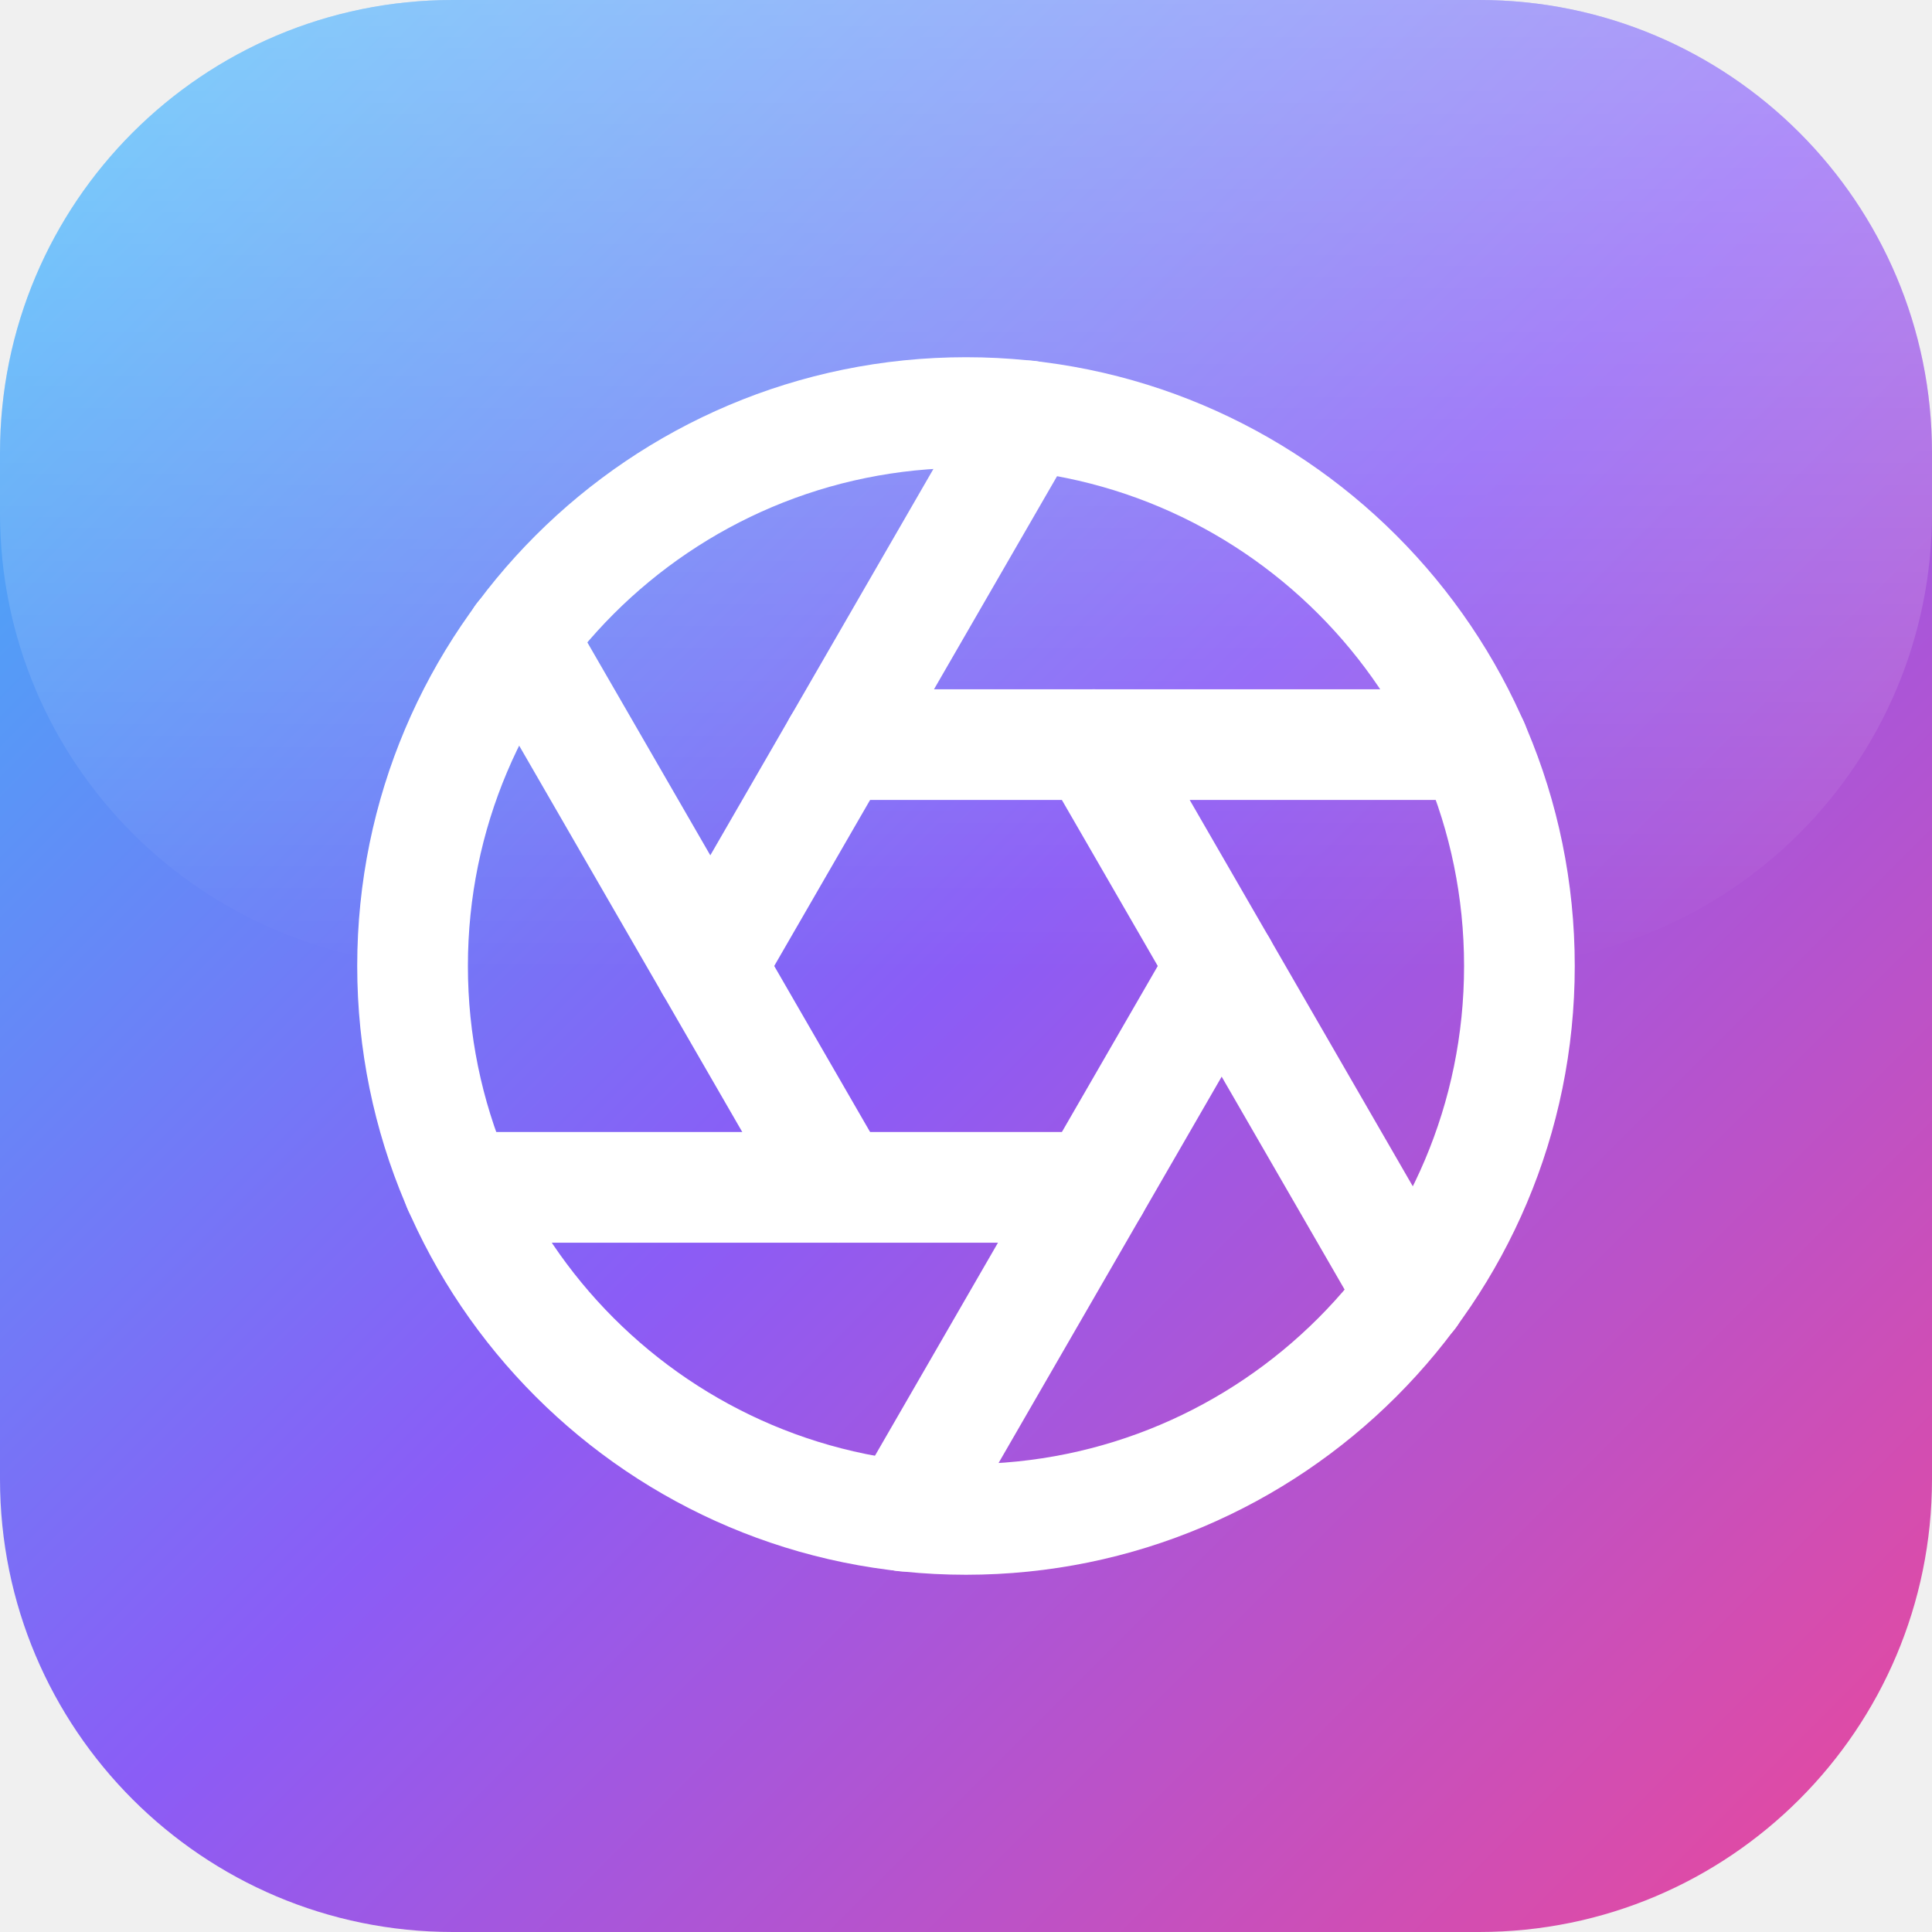
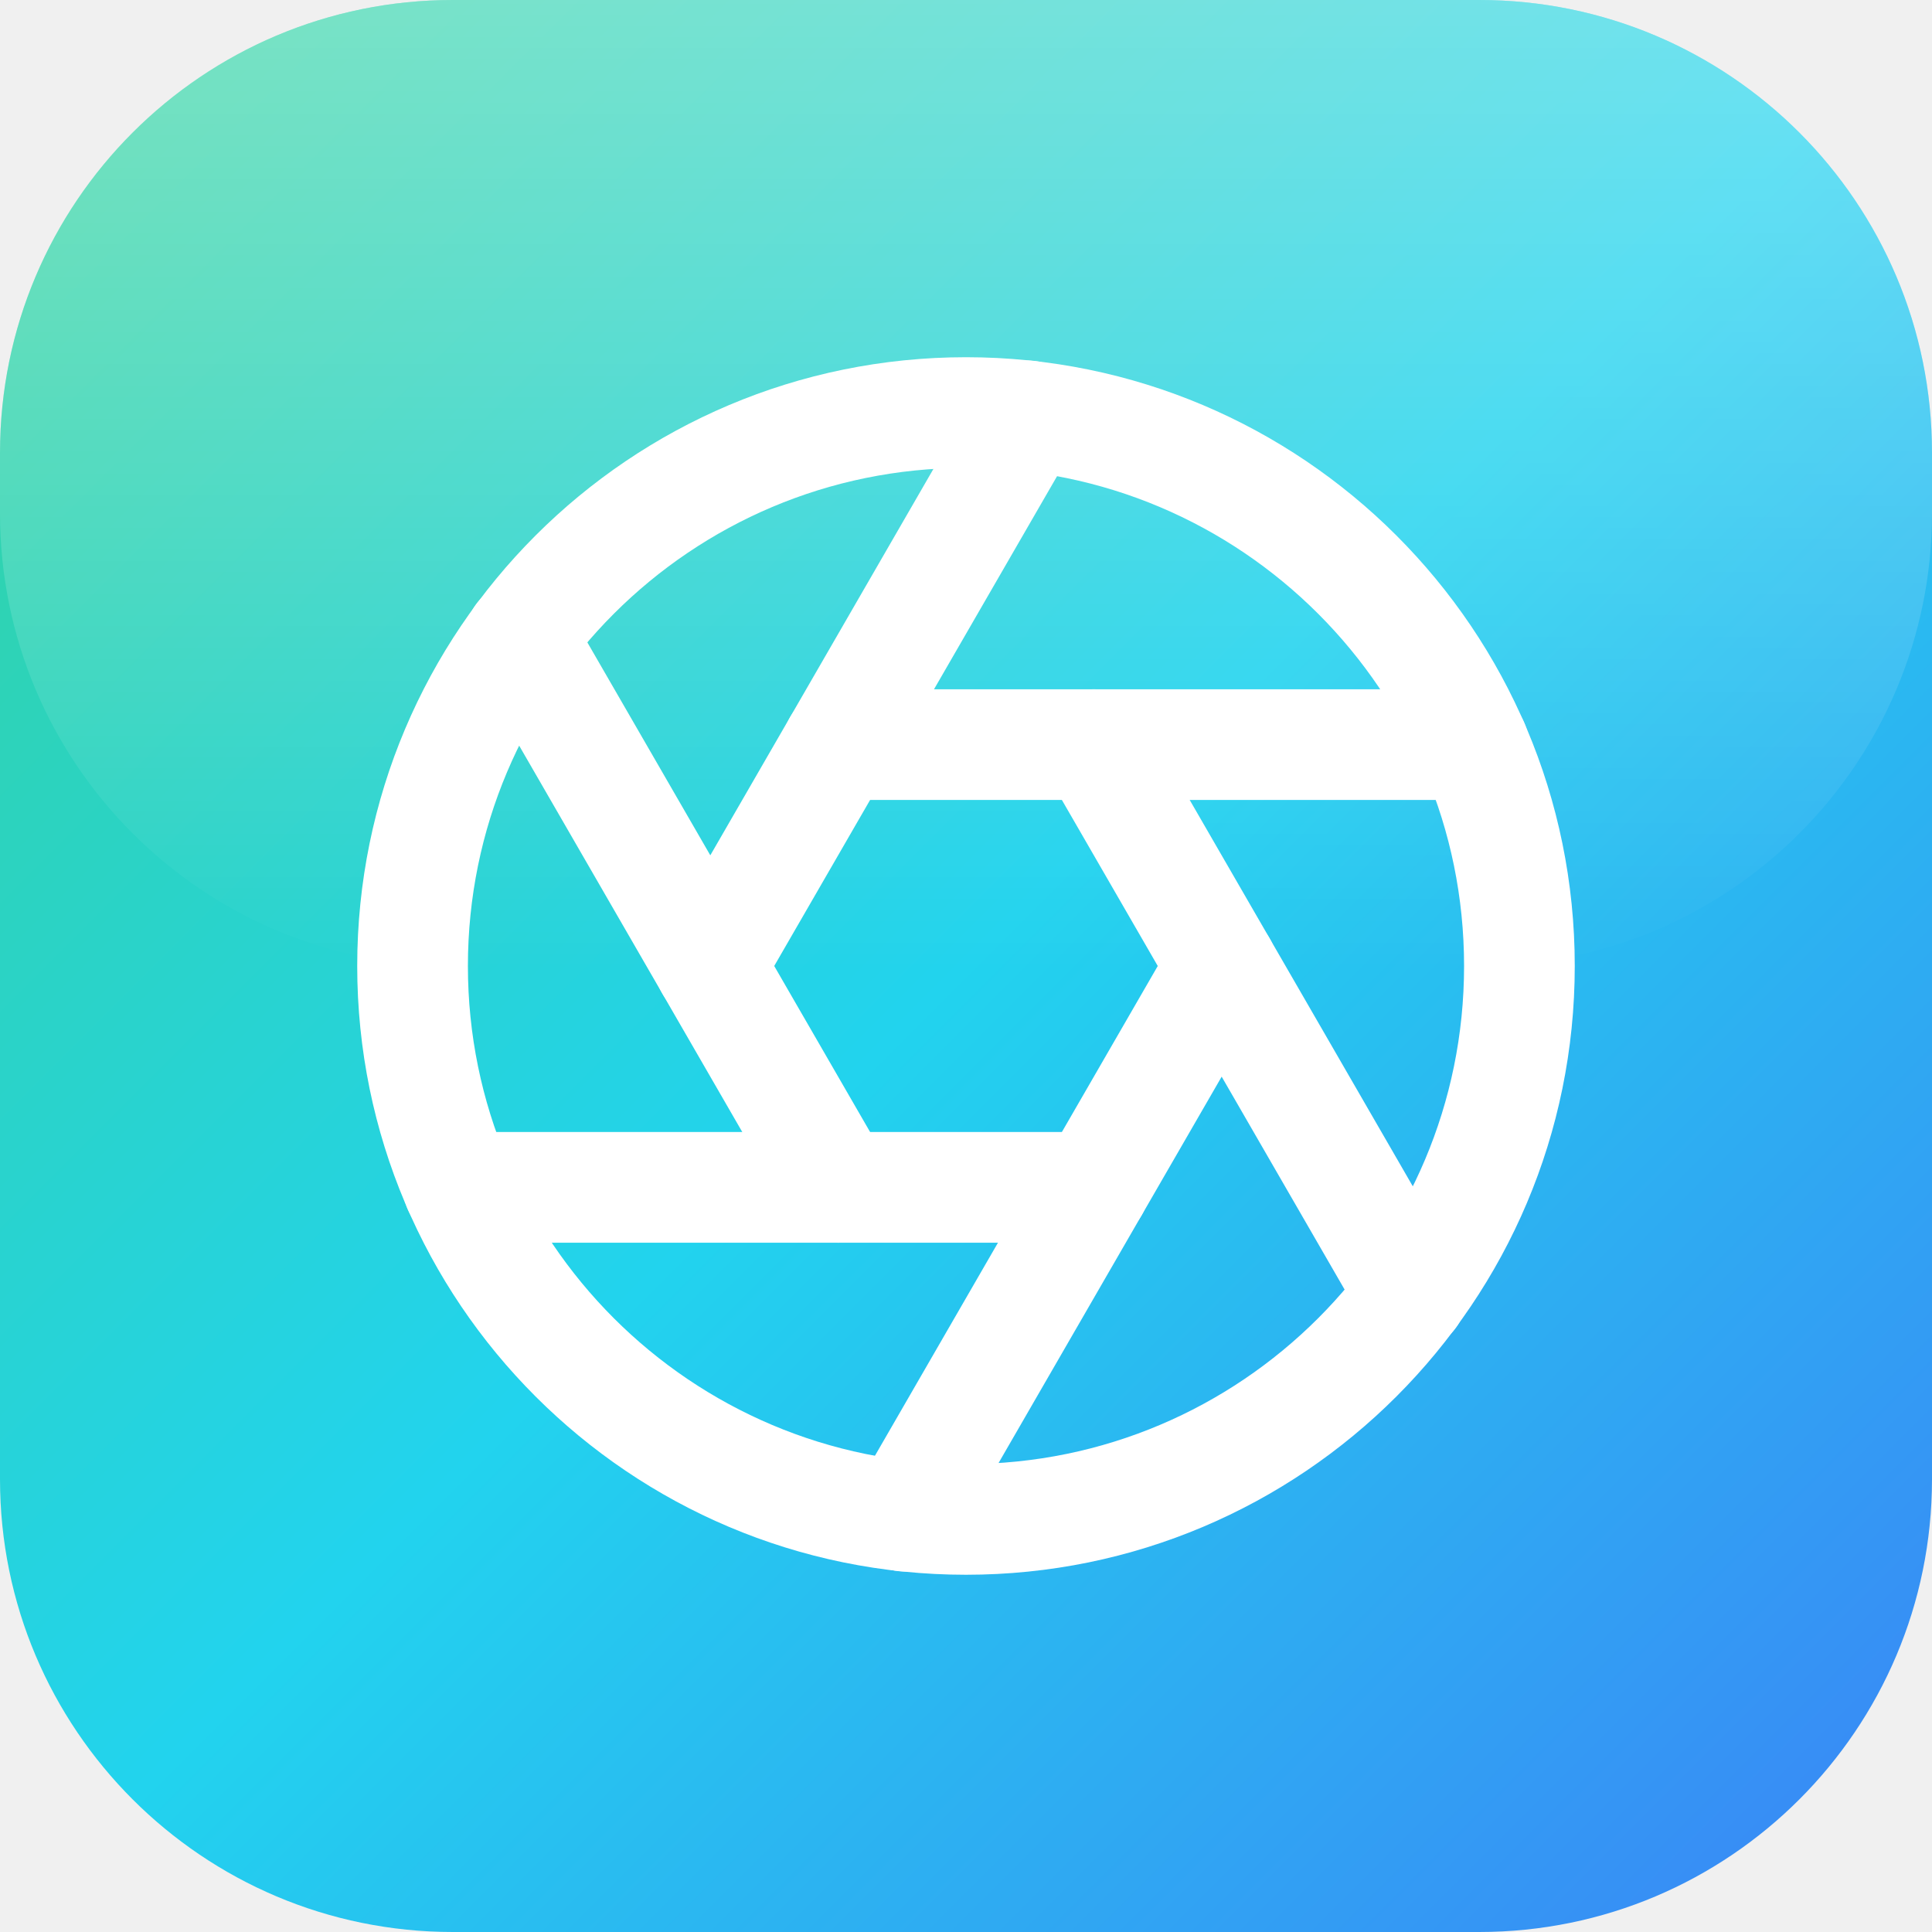
<svg xmlns="http://www.w3.org/2000/svg" viewBox="0 0 64 64">
  <defs>
    <linearGradient id="bg" x1="0" y1="0" x2="1" y2="1">
-       <stop offset="0" stop-color="#38bdf8" />
-       <stop offset="0.5" stop-color="#8b5cf6" />
-       <stop offset="1" stop-color="#ec4899" />
+       <stop offset="0" stop-color="#34d399" />
+       <stop offset="0.5" stop-color="#22d3ee" />
+       <stop offset="1" stop-color="#3b82f6" />
    </linearGradient>
    <linearGradient id="shine" x1="0" y1="0" x2="0" y2="1">
      <stop offset="0" stop-color="#ffffff" stop-opacity="0.35" />
      <stop offset="1" stop-color="#ffffff" stop-opacity="0" />
    </linearGradient>
  </defs>
  <rect width="64" height="64" rx="15" fill="url(#bg)" />
  <rect width="64" height="32" rx="15" fill="url(#shine)" />
  <g transform="translate(10 10) scale(1.8333)" fill="none" stroke="#ffffff" stroke-width="2" stroke-linecap="round" stroke-linejoin="round">
    <circle cx="12" cy="12" r="10" />
    <line x1="14.31" y1="8" x2="20.05" y2="17.94" />
    <line x1="9.69" y1="8" x2="21.17" y2="8" />
    <line x1="7.38" y1="12" x2="13.12" y2="2.06" />
    <line x1="9.69" y1="16" x2="3.95" y2="6.06" />
    <line x1="14.31" y1="16" x2="2.83" y2="16" />
    <line x1="16.62" y1="12" x2="10.88" y2="21.94" />
  </g>
</svg>
